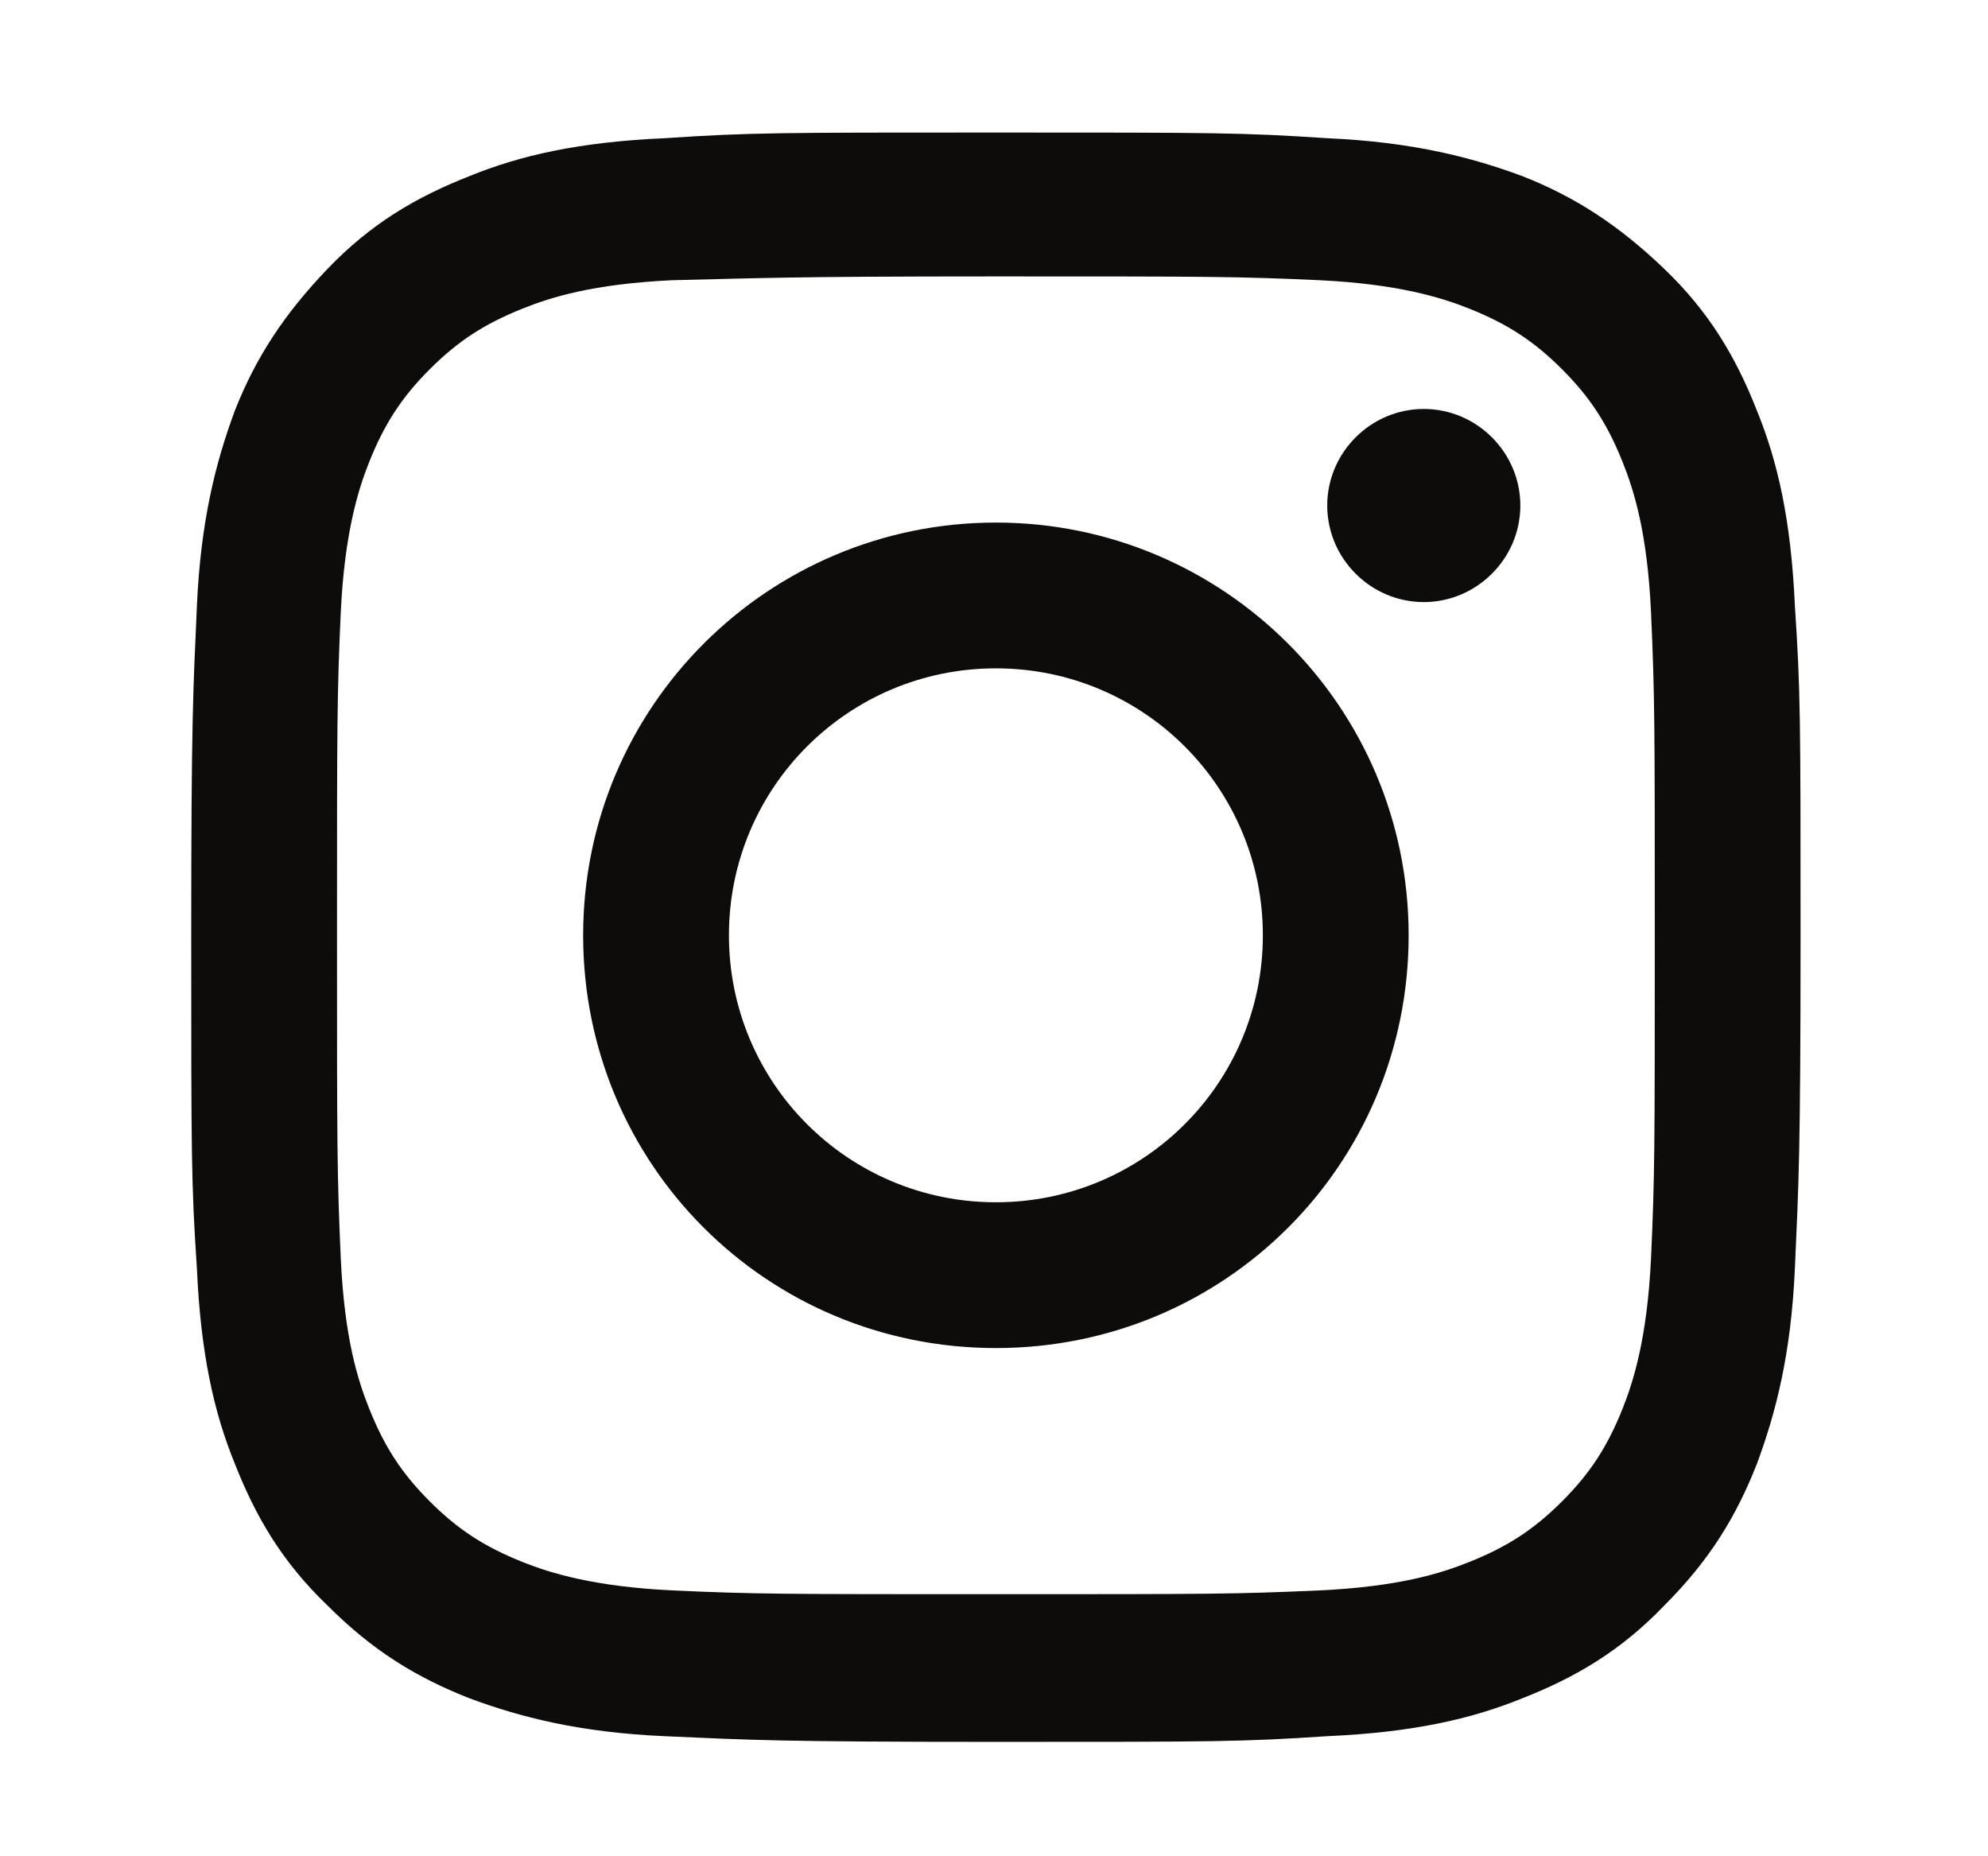
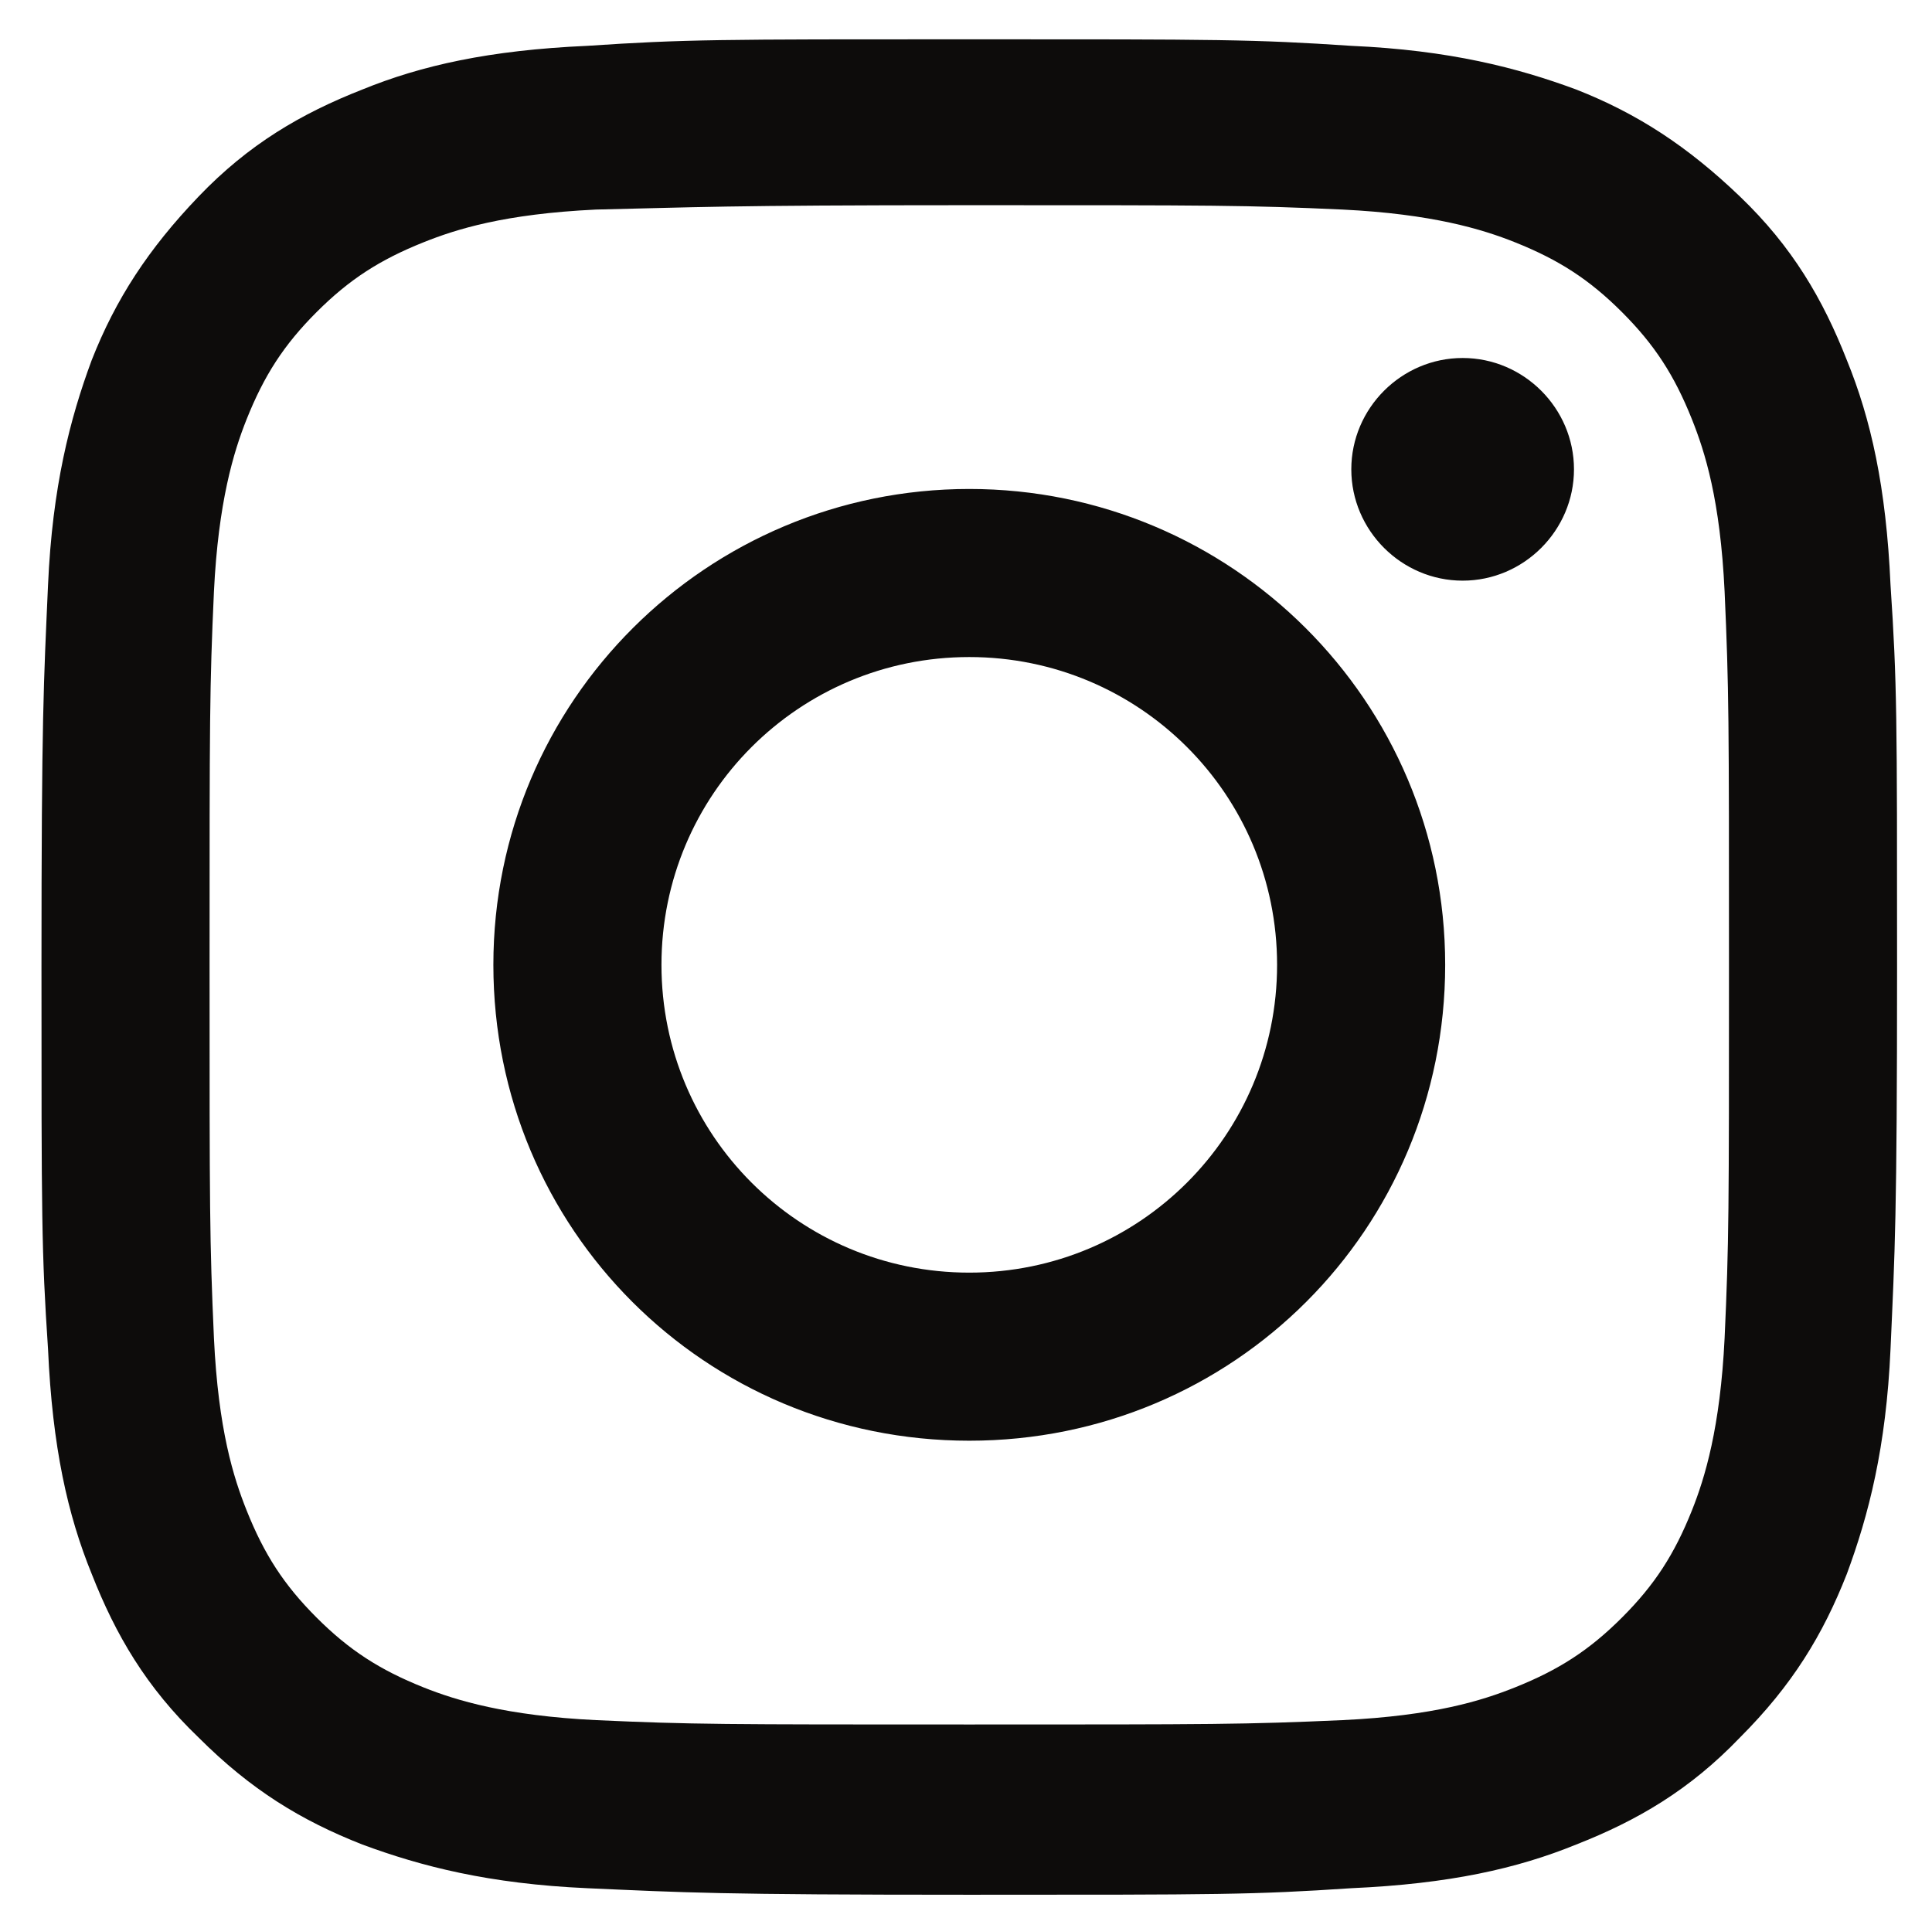
- <svg xmlns="http://www.w3.org/2000/svg" version="1.1" id="Layer_1" x="0px" y="0px" viewBox="0 0 105 98" style="enable-background:new 0 0 105 98;" xml:space="preserve">
+ <svg xmlns="http://www.w3.org/2000/svg" version="1.1" id="Layer_1" x="0px" y="0px" viewBox="0 0 88.5 88.3" style="enable-background:new 0 0 88.5 88.3;" xml:space="preserve">
  <style type="text/css">
	.st0{fill:#0D0C0B;}
</style>
  <g>
-     <path d="M737.2,380.4c-8.6-8.6-22.6-8.6-31.2,0c-21.1,21.1-15.3,15.3-34.8,34.8c-8.6,8.6-8.6,22.6,0,31.2c8.6,8.6,22.6,8.6,31.2,0   c19.5-19.5,20.1-20.1,34.8-34.8C745.9,403,745.9,389,737.2,380.4z M716.5,425.8c-0.1,0.1-2.5,2.5-17.3,17.3   c-6.8,6.8-17.9,6.8-24.7,0c-6.8-6.8-6.8-17.9,0-24.7l8.1-8.1c-0.4,3-0.1,6,0.7,8.8l-4.5,4.5c-2,2-3.2,4.7-3.2,7.6   c0,9.5,11.6,14.4,18.4,7.6c0.8-0.8,16.9-16.9,17.6-17.6c6.1-6.1,2.8-16.7-5.8-18.2c4.4-4.4,3.9-3.9,5.3-5.3   C721.6,402.5,725.3,416.4,716.5,425.8L716.5,425.8z M685.2,423.7c1.9,3.5,5,6.7,8.7,8.7l-3.2,3.2c-2.4,2.4-6.3,2.4-8.7,0   c-2.4-2.4-2.4-6.3,0-8.7L685.2,423.7z M699.7,418c-2.4-2.4-2.4-6.3,0-8.7c2.4-2.4,6.3-2.4,8.7,0c2.4,2.4,2.4,6.3,0,8.7   C706,420.4,702.1,420.3,699.7,418L699.7,418z M714.6,394.3l2.7-2.7c2.4-2.4,6.3-2.4,8.7,0c2.4,2.4,2.4,6.3,0,8.7l-2.7,2.7   C721.4,399.5,718.4,396.4,714.6,394.3L714.6,394.3z M725.9,416.4c0.4-2.9,0.1-5.9-0.7-8.8l4-4c4.2-4.2,4.2-11,0-15.3   c-4.2-4.2-11-4.2-15.3,0L696.4,406c-6.1,6.1-2.8,16.7,5.8,18.2l-4.8,4.8c-10.2-4.6-14.3-18.3-5.4-28c0.2-0.2,0.2-0.2,17.3-17.3   c6.8-6.8,17.9-6.8,24.7,0c6.8,6.8,6.8,17.9,0,24.7L725.9,416.4z" />
-     <path d="M667.5,403.1l4.5-0.4c1.3-0.1,2.2-1.2,2.1-2.5s-1.2-2.2-2.5-2.1l-4.5,0.4c-1.3,0.1-2.2,1.2-2.1,2.5   C665.1,402.3,666.2,403.2,667.5,403.1z" />
-     <path d="M691.2,383.3c1.2,0,2.2-0.9,2.3-2.1l0.4-4.5c0.1-1.3-0.8-2.4-2.1-2.5c-1.3-0.1-2.4,0.8-2.5,2.1l-0.4,4.5   C688.8,382.1,689.9,383.3,691.2,383.3L691.2,383.3z" />
-     <path d="M676.2,388.2c0.9,0.9,2.4,0.9,3.3,0s0.9-2.4,0-3.3l-2.9-2.9c-0.9-0.9-2.4-0.9-3.3,0s-0.9,2.4,0,3.3L676.2,388.2z" />
-     <path d="M741,423.7l-4.5,0.4c-1.3,0.1-2.2,1.2-2.1,2.5c0.1,1.2,1.1,2.1,2.3,2.1c0.1,0,0.1,0,0.2,0l4.5-0.4c1.3-0.1,2.2-1.2,2.1-2.5   C743.4,424.5,742.3,423.5,741,423.7z" />
-     <path d="M717.5,443.5c-1.3-0.1-2.4,0.8-2.5,2.1l-0.4,4.5c-0.1,1.4,0.9,2.5,2.3,2.5c1.2,0,2.2-0.9,2.3-2.1l0.4-4.5   C719.7,444.8,718.7,443.6,717.5,443.5z" />
-     <path d="M732.3,438.6c-0.9-0.9-2.4-0.9-3.3,0c-0.9,0.9-0.9,2.4,0,3.3l2.9,2.9c0.5,0.5,1,0.7,1.6,0.7c2,0,3.1-2.5,1.6-3.9   L732.3,438.6z" />
-   </g>
-   <g>
-     <path class="st0" d="M52.6,14.6c11.3,0,12.7,0,17.1,0.2c4.1,0.2,6.4,0.9,7.9,1.5c2,0.8,3.4,1.7,4.9,3.2c1.5,1.5,2.4,2.9,3.2,4.9   c0.6,1.5,1.3,3.7,1.5,7.9c0.2,4.5,0.2,5.8,0.2,17.1s0,12.7-0.2,17.1c-0.2,4.1-0.9,6.4-1.5,7.9c-0.8,2-1.7,3.4-3.2,4.9   c-1.5,1.5-2.9,2.4-4.9,3.2c-1.5,0.6-3.7,1.3-7.9,1.5c-4.5,0.2-5.8,0.2-17.1,0.2s-12.7,0-17.1-0.2c-4.1-0.2-6.4-0.9-7.9-1.5   c-2-0.8-3.4-1.7-4.9-3.2c-1.5-1.5-2.4-2.9-3.2-4.9c-0.6-1.5-1.3-3.7-1.5-7.9c-0.2-4.5-0.2-5.8-0.2-17.1s0-12.7,0.2-17.1   c0.2-4.1,0.9-6.4,1.5-7.9c0.8-2,1.7-3.4,3.2-4.9c1.5-1.5,2.9-2.4,4.9-3.2c1.5-0.6,3.7-1.3,7.9-1.5C40,14.7,41.3,14.6,52.6,14.6    M52.6,7c-11.5,0-13,0-17.5,0.3c-4.5,0.2-7.6,0.9-10.3,2c-2.8,1.1-5.2,2.5-7.5,4.9s-3.8,4.7-4.9,7.5c-1,2.7-1.8,5.8-2,10.3   c-0.2,4.5-0.3,6-0.3,17.5s0,13,0.3,17.5c0.2,4.5,0.9,7.6,2,10.3c1.1,2.8,2.5,5.2,4.9,7.5c2.4,2.4,4.7,3.8,7.5,4.9   c2.7,1,5.8,1.8,10.3,2c4.5,0.2,6,0.3,17.5,0.3s13,0,17.5-0.3c4.5-0.2,7.6-0.9,10.3-2c2.8-1.1,5.2-2.5,7.5-4.9   c2.4-2.4,3.8-4.7,4.9-7.5c1-2.7,1.8-5.8,2-10.3c0.2-4.5,0.3-6,0.3-17.5s0-13-0.3-17.5c-0.2-4.5-0.9-7.6-2-10.3   c-1.1-2.8-2.5-5.2-4.9-7.5s-4.7-3.8-7.5-4.9c-2.7-1-5.8-1.8-10.3-2C65.6,7,64.1,7,52.6,7z M52.6,27.6c-12,0-21.8,9.7-21.8,21.8   s9.7,21.8,21.8,21.8s21.8-9.7,21.8-21.8S64.6,27.6,52.6,27.6z M52.6,63.5c-7.8,0-14.1-6.3-14.1-14.1s6.3-14.1,14.1-14.1   s14.1,6.3,14.1,14.1S60.4,63.5,52.6,63.5z M80.3,26.7c0,2.8-2.3,5.1-5.1,5.1s-5.1-2.3-5.1-5.1s2.3-5.1,5.1-5.1S80.3,23.9,80.3,26.7   z" />
-   </g>
-   <g>
-     <g>
-       <path d="M1044.5,236h-68.7c-4,0-7.3,3.3-7.3,7.3v42.4c0,4,3.3,7.3,7.3,7.3h68.7c4,0,7.3-3.3,7.3-7.3v-42.4    C1051.8,239.2,1048.5,236,1044.5,236z M1043.5,240.8l-1,0.8l-29.5,24.6c-1.7,1.4-4.1,1.4-5.8,0l-29.5-24.6l-1-0.8H1043.5z     M973.4,244.4l24,20l-24,16V244.4z M1044.5,288.2h-68.7c-1.2,0-2.2-0.8-2.4-2l27.9-18.6l2.8,2.3c1.7,1.5,3.9,2.2,6,2.2    c2.1,0,4.3-0.7,6-2.2l2.8-2.3l27.9,18.6C1046.7,287.3,1045.7,288.2,1044.5,288.2z M1046.9,280.4l-24-16l24-20V280.4z" />
-     </g>
-   </g>
-   <g>
-     <g>
-       <path d="M618.3,534.1c-5.9-8.5-15.2-13.4-25.6-13.4s-19.7,4.9-25.6,13.4c-5.9,8.5-7.2,19.2-3.6,28.7c1,2.6,2.5,5.1,4.5,7.5    l22.7,26.6c0.5,0.6,1.3,0.9,2.1,0.9s1.5-0.3,2.1-0.9l22.7-26.6c2-2.4,3.6-4.9,4.5-7.5C625.5,553.3,624.1,542.6,618.3,534.1z     M616.9,560.9c-0.7,2-1.9,3.9-3.6,5.8c0,0,0,0,0,0L592.7,591l-20.6-24.2c-1.6-1.9-2.8-3.8-3.6-5.8c-3-7.8-1.8-16.7,3-23.7    c4.9-7,12.6-11.1,21.2-11.1c8.6,0,16.3,4,21.2,11.1C618.7,544.2,619.8,553.1,616.9,560.9z" />
-     </g>
-   </g>
-   <g>
-     <g>
-       <path d="M592.7,536.7c-8.3,0-15.1,6.8-15.1,15.1c0,8.3,6.8,15.1,15.1,15.1s15.1-6.8,15.1-15.1C607.8,543.5,601,536.7,592.7,536.7z     M592.7,561.5c-5.4,0-9.7-4.4-9.7-9.7s4.4-9.7,9.7-9.7s9.7,4.4,9.7,9.7S598,561.5,592.7,561.5z" />
-     </g>
+     <path class="st0" d="M44.4,9.4c11.3,0,12.7,0,17.1,0.2c4.1,0.2,6.4,0.9,7.9,1.5c2,0.8,3.4,1.7,4.9,3.2s2.4,2.9,3.2,4.9   c0.6,1.5,1.3,3.7,1.5,7.9c0.2,4.5,0.2,5.8,0.2,17.1s0,12.7-0.2,17.1c-0.2,4.1-0.9,6.4-1.5,7.9c-0.8,2-1.7,3.4-3.2,4.9   s-2.9,2.4-4.9,3.2c-1.5,0.6-3.7,1.3-7.9,1.5C57,79,55.7,79,44.4,79s-12.7,0-17.1-0.2c-4.1-0.2-6.4-0.9-7.9-1.5   c-2-0.8-3.4-1.7-4.9-3.2s-2.4-2.9-3.2-4.9c-0.6-1.5-1.3-3.7-1.5-7.9c-0.2-4.5-0.2-5.8-0.2-17.1s0-12.7,0.2-17.1   c0.2-4.1,0.9-6.4,1.5-7.9c0.8-2,1.7-3.4,3.2-4.9s2.9-2.4,4.9-3.2c1.5-0.6,3.7-1.3,7.9-1.5C31.8,9.5,33.1,9.4,44.4,9.4 M44.4,1.8   c-11.5,0-13,0-17.5,0.3c-4.5,0.2-7.6,0.9-10.3,2C13.8,5.2,11.4,6.6,9.1,9s-3.8,4.7-4.9,7.5c-1,2.7-1.8,5.8-2,10.3s-0.3,6-0.3,17.5   s0,13,0.3,17.5c0.2,4.5,0.9,7.6,2,10.3c1.1,2.8,2.5,5.2,4.9,7.5c2.4,2.4,4.7,3.8,7.5,4.9c2.7,1,5.8,1.8,10.3,2s6,0.3,17.5,0.3   s13,0,17.5-0.3c4.5-0.2,7.6-0.9,10.3-2c2.8-1.1,5.2-2.5,7.5-4.9c2.4-2.4,3.8-4.7,4.9-7.5c1-2.7,1.8-5.8,2-10.3s0.3-6,0.3-17.5   s0-13-0.3-17.5c-0.2-4.5-0.9-7.6-2-10.3c-1.1-2.8-2.5-5.2-4.9-7.5S75,5.2,72.2,4.1c-2.7-1-5.8-1.8-10.3-2   C57.4,1.8,55.9,1.8,44.4,1.8z M44.4,22.4c-12,0-21.8,9.7-21.8,21.8S32.3,66,44.4,66s21.8-9.7,21.8-21.8S56.4,22.4,44.4,22.4z    M44.4,58.3c-7.8,0-14.1-6.3-14.1-14.1s6.3-14.1,14.1-14.1s14.1,6.3,14.1,14.1S52.2,58.3,44.4,58.3z M72.1,21.5   c0,2.8-2.3,5.1-5.1,5.1s-5.1-2.3-5.1-5.1s2.3-5.1,5.1-5.1S72.1,18.7,72.1,21.5z" />
  </g>
</svg>
